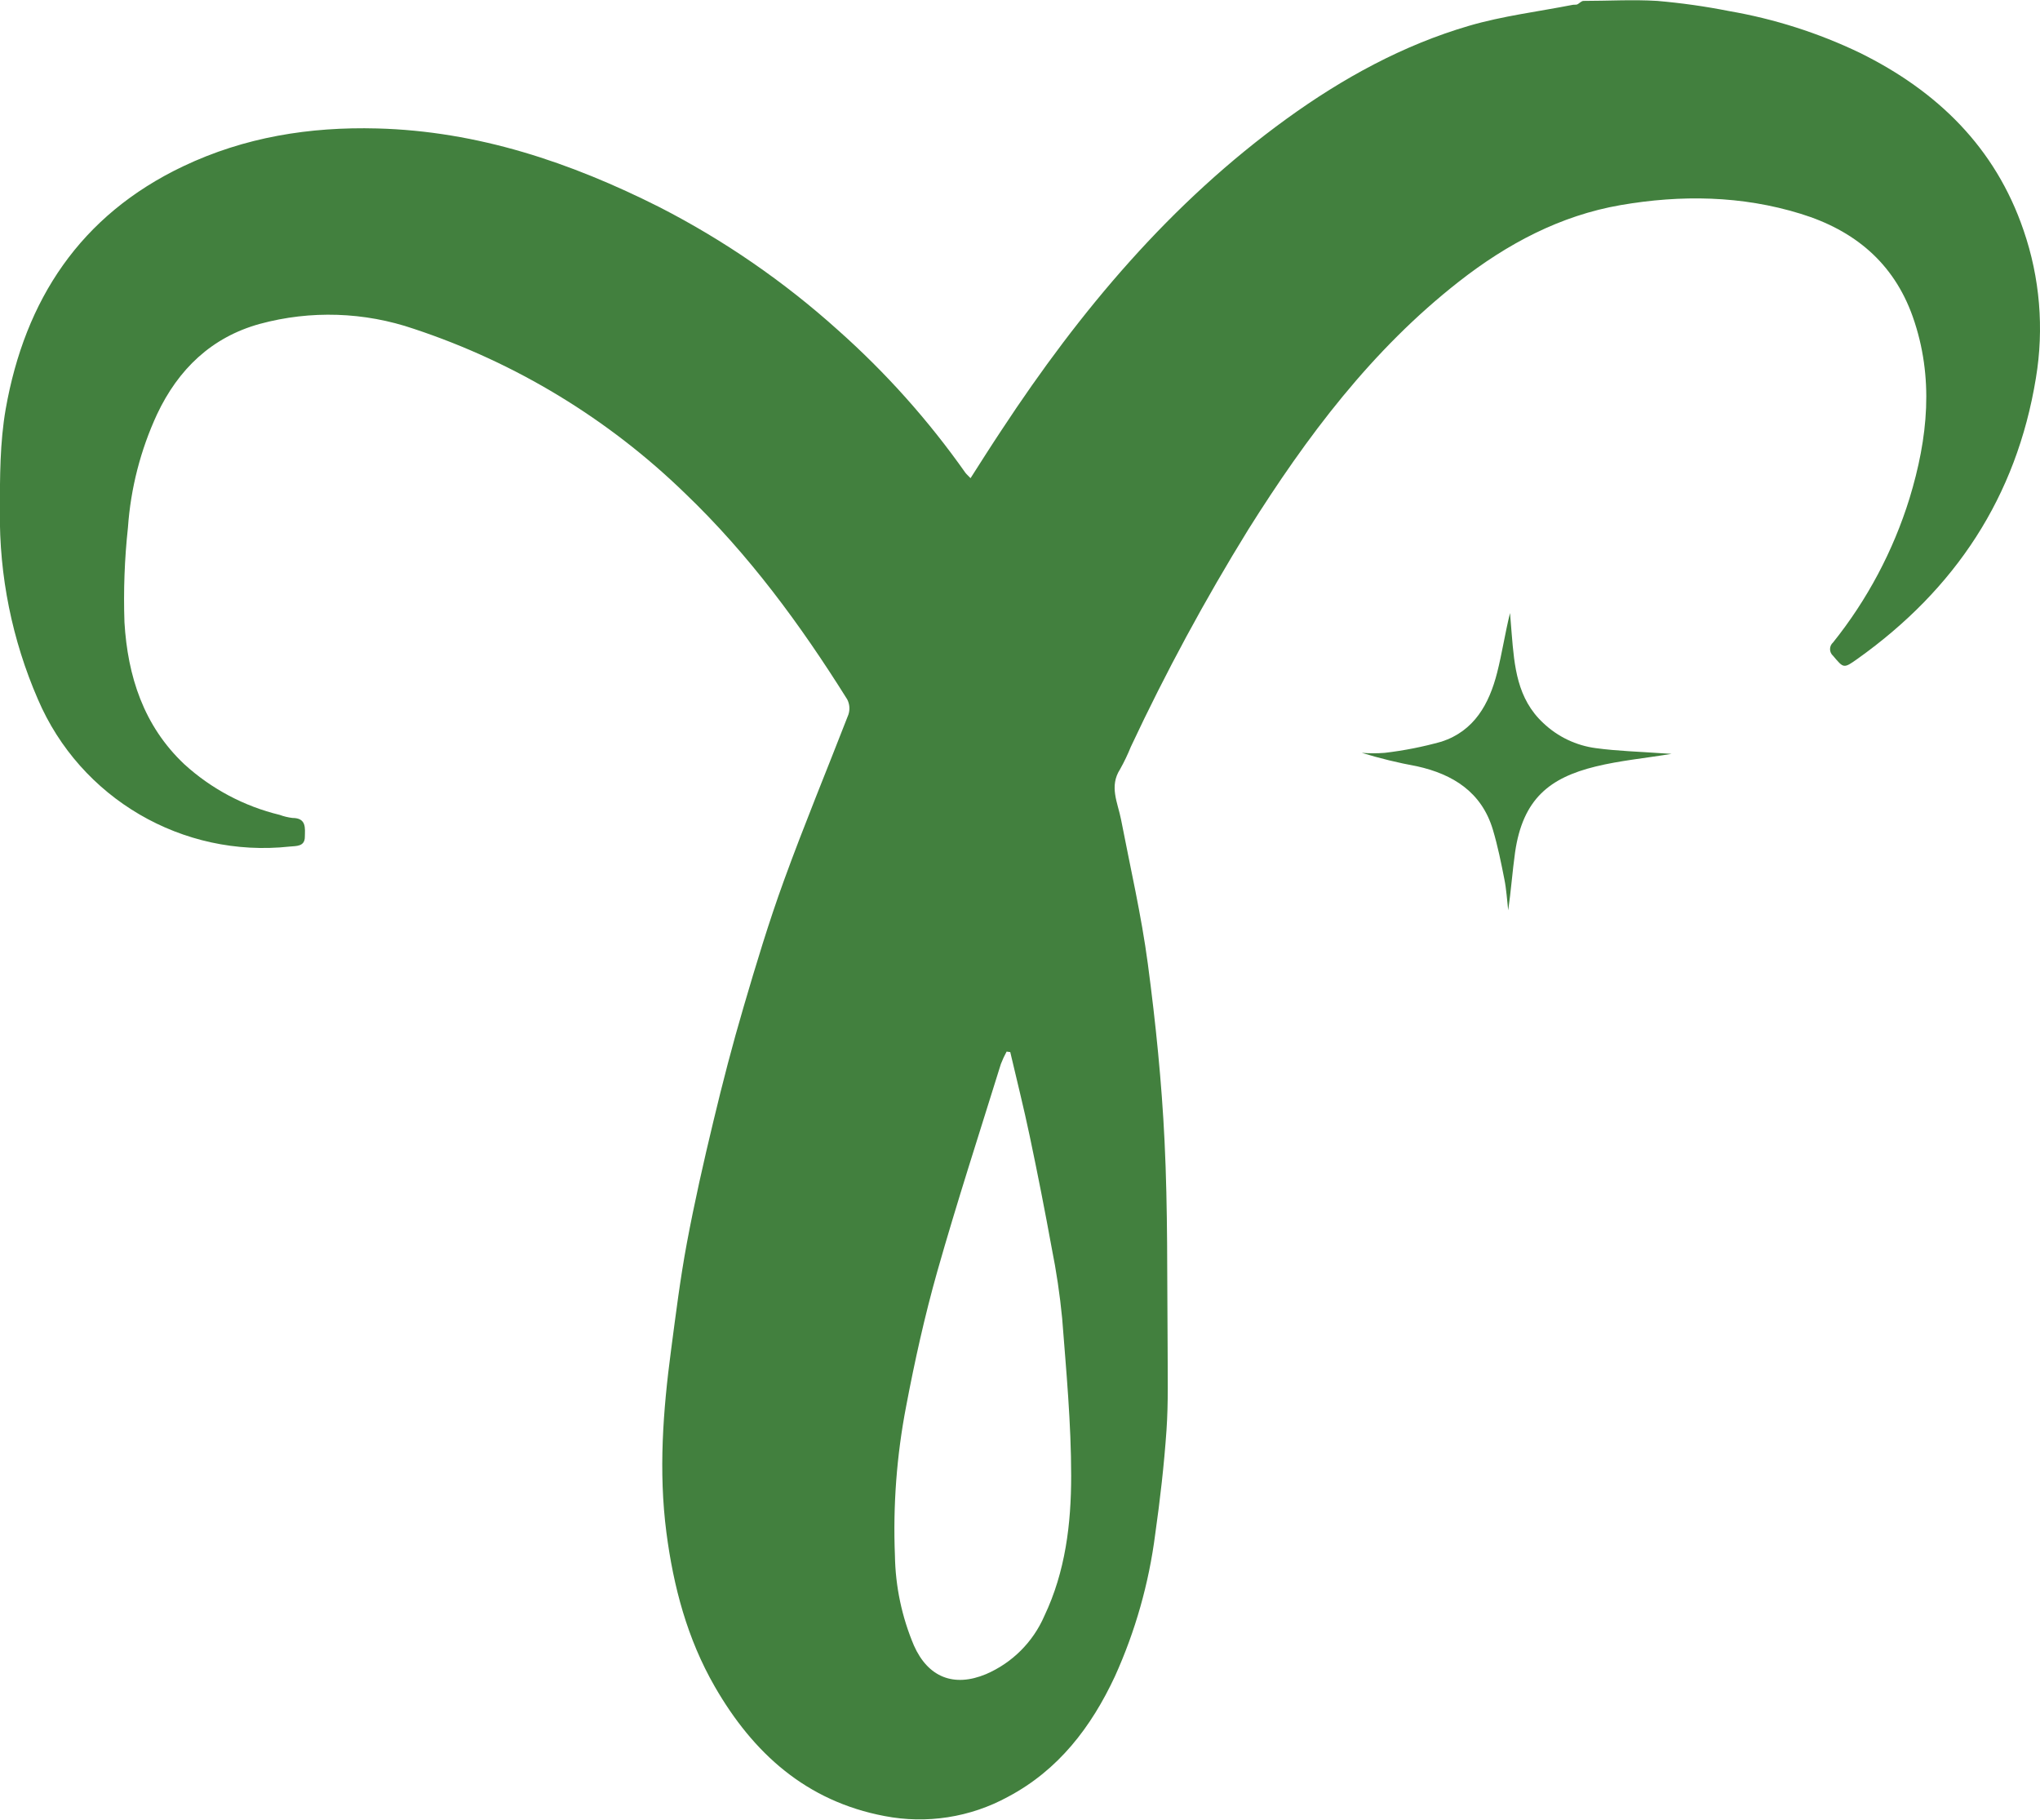
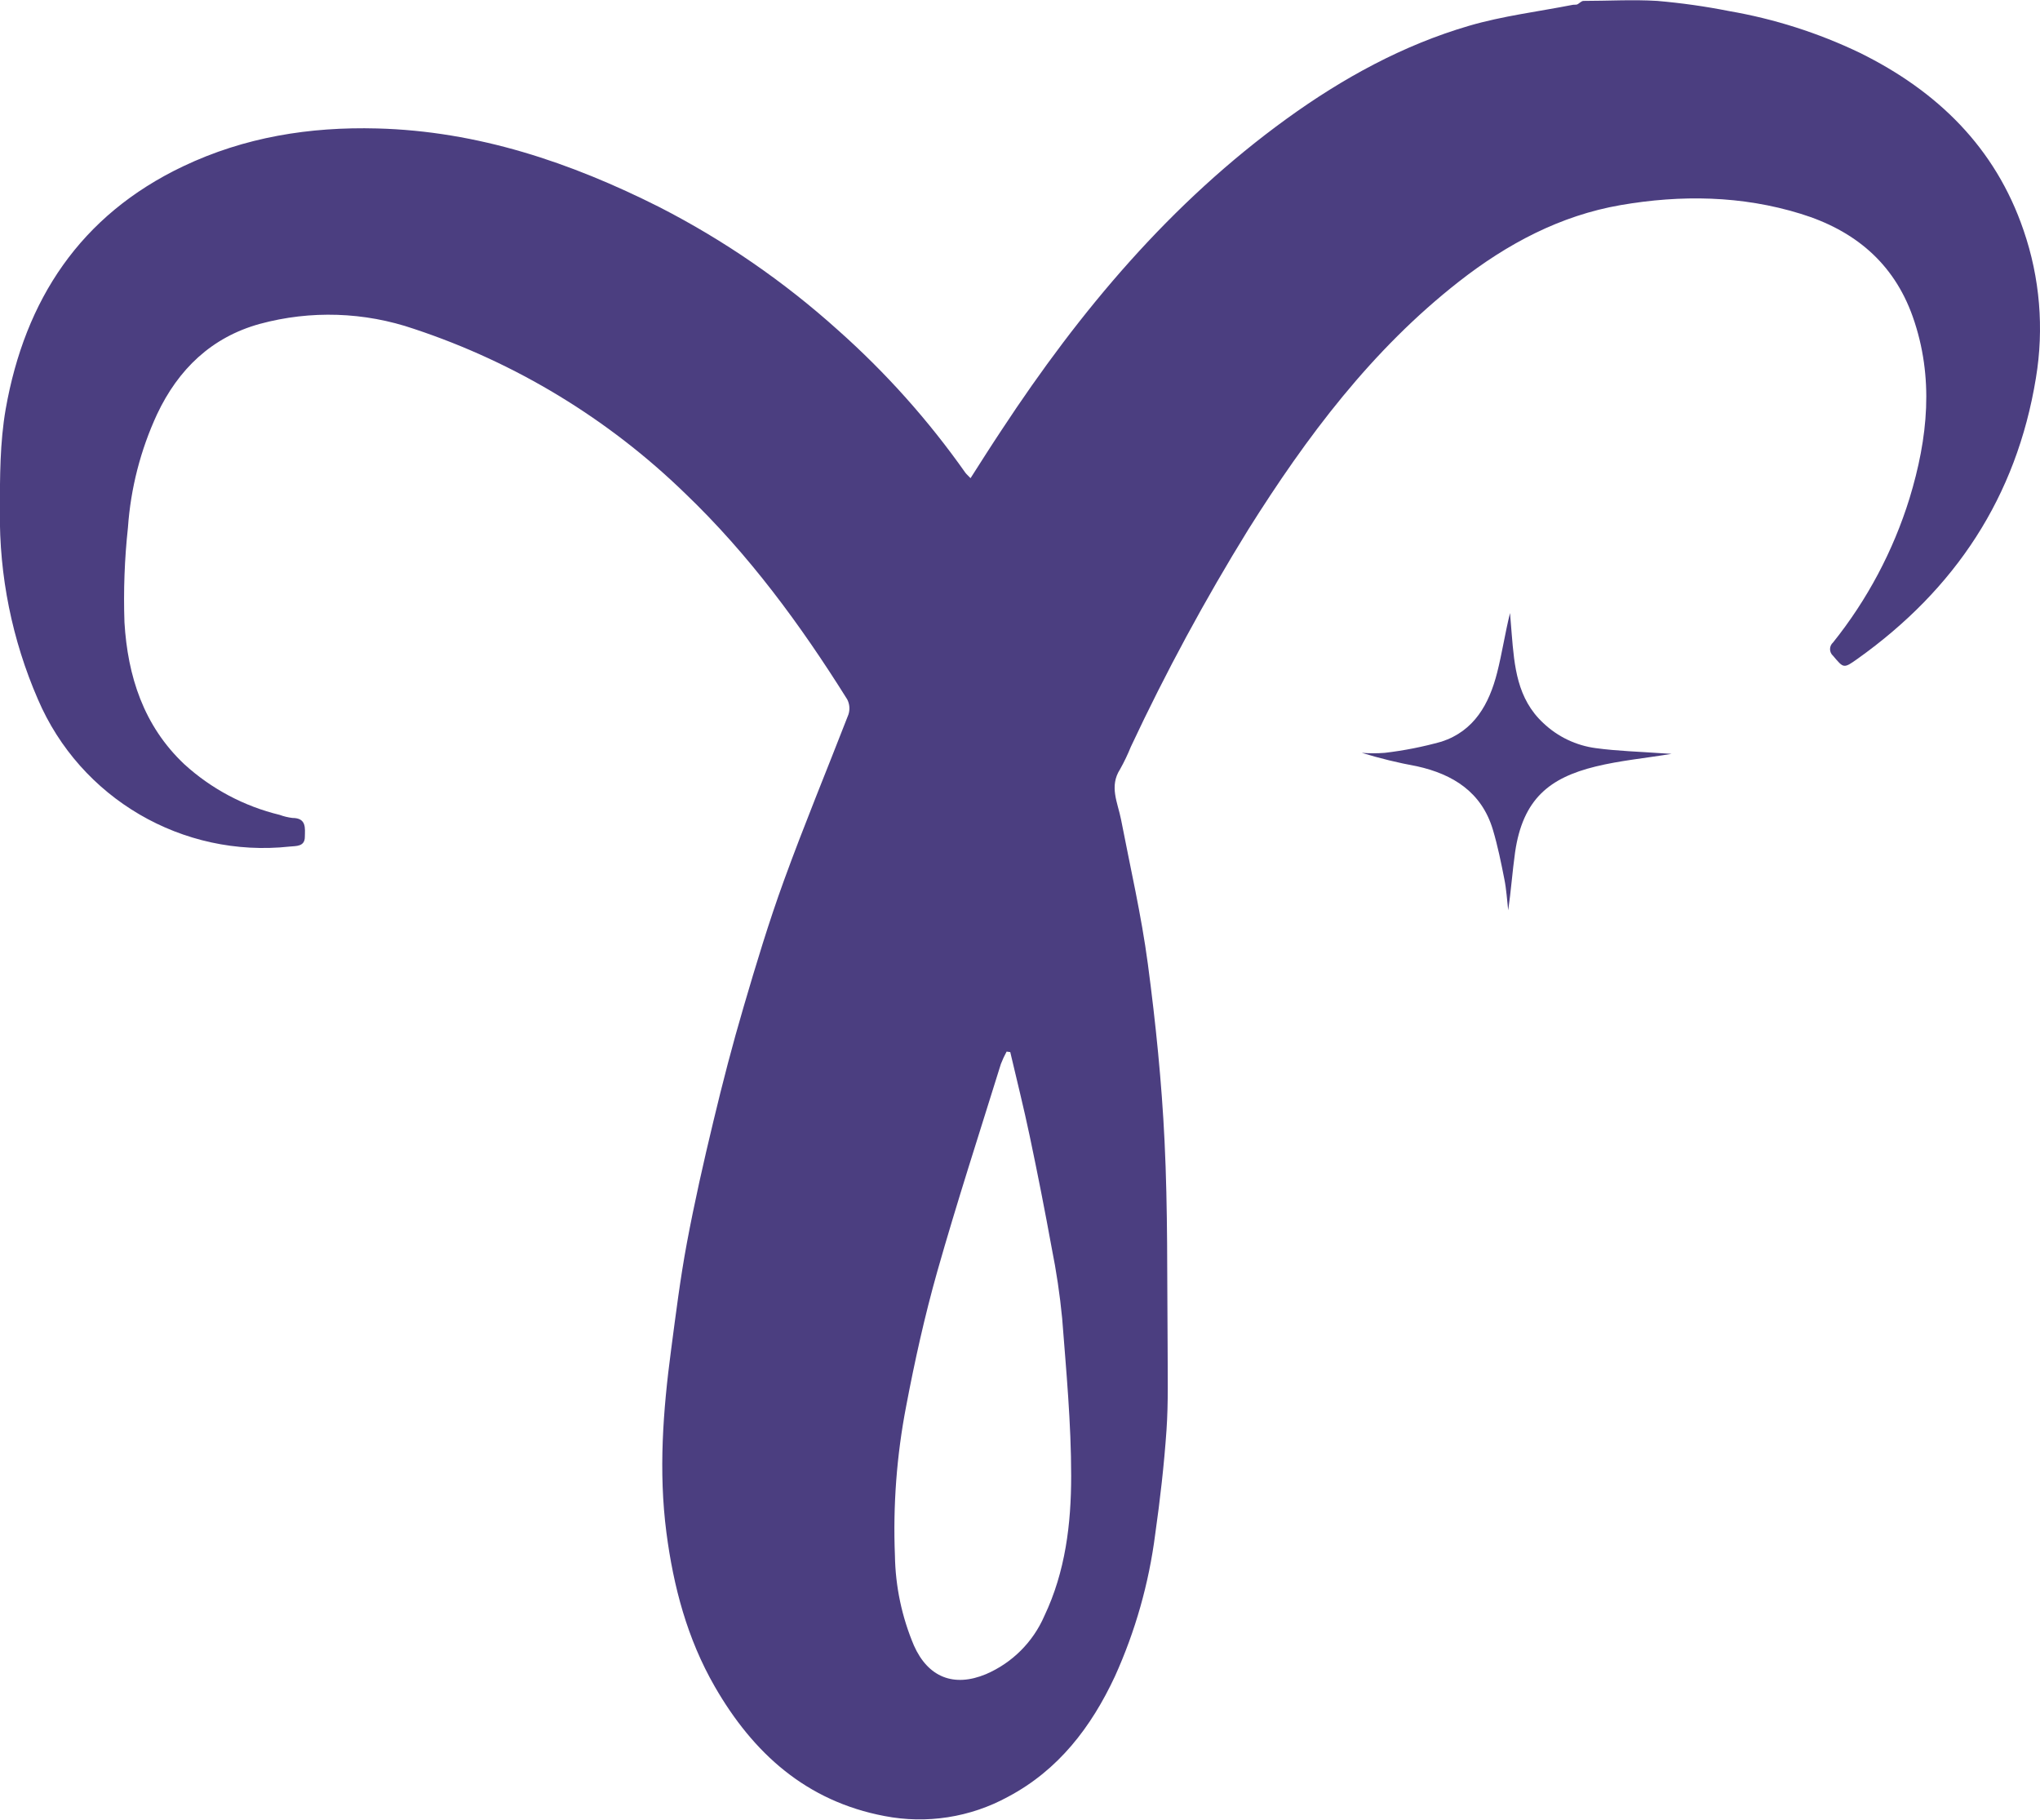
<svg xmlns="http://www.w3.org/2000/svg" id="Layer_1" data-name="Layer 1" viewBox="0 0 380.11 338.94">
  <defs>
    <style>
      .cls-1 {
-         fill: #42803e;
+         fill:rgb(75, 62, 128);
      }
    </style>
  </defs>
  <path class="cls-1" d="M240.38,195.41c2-3.13,3.88-6.1,5.81-9,14.59-22.19,31.46-42.31,53.15-58,10.41-7.52,21.59-13.67,33.94-17.28,6.26-1.83,12.83-2.63,19.26-3.89.28-.06.61,0,.87-.08s.78-.66,1.17-.66c4.59,0,9.19-.28,13.76,0a123,123,0,0,1,13.36,1.89,92.81,92.81,0,0,1,24.36,7.77c14.42,7.11,25.26,17.61,30.53,33.08a56.17,56.17,0,0,1,2.3,27.51c-3.62,22.19-15.06,39.36-33.22,52.3-2.63,1.87-2.59,1.8-4.58-.55a1.65,1.65,0,0,1,0-2.48,81.55,81.55,0,0,0,14.24-26.82c3.43-11.24,4.62-22.53.6-33.9-3.57-10.06-10.92-16.08-20.86-19.14-11-3.4-22.32-3.56-33.56-1.62s-21.17,7.23-30.12,14.24C315.14,171.49,303,187.69,292.12,205a400.13,400.13,0,0,0-21.87,40.45,36.38,36.38,0,0,1-2,4.17c-2.08,3.21-.44,6.24.17,9.37,1.74,9,3.8,17.9,5,26.94,1.46,11,2.58,22,3.11,33,.62,12.69.46,25.41.57,38.12,0,5.25.15,10.51-.21,15.74-.45,6.47-1.19,12.92-2.1,19.34a92.84,92.84,0,0,1-7.51,26.5c-4.41,9.45-10.52,17.46-19.93,22.44a34.32,34.32,0,0,1-23,3.58c-14.57-2.76-24.48-11.69-31.64-24.14-5.11-8.88-7.68-18.56-9-28.68-1.48-11.41-.63-22.7.87-34,.88-6.65,1.71-13.32,2.94-19.91,1.42-7.6,3.13-15.16,4.94-22.68,1.71-7.15,3.56-14.29,5.64-21.35,2.32-7.91,4.7-15.81,7.52-23.55,3.77-10.37,8-20.57,12-30.88a3.64,3.64,0,0,0-.22-2.84c-8.68-13.87-18.32-27-30.2-38.37a132.12,132.12,0,0,0-50.49-30.64,49.06,49.06,0,0,0-28.76-.94c-9,2.48-15.2,8.46-19.15,16.84a60.29,60.29,0,0,0-5.42,21.09,124.42,124.42,0,0,0-.65,17.67c.6,10,3.54,19.26,11.16,26.44a40.47,40.47,0,0,0,17.77,9.43,10.26,10.26,0,0,0,2.36.57c2.66,0,2.35,1.91,2.32,3.53,0,1.85-1.66,1.68-2.81,1.8a45.68,45.68,0,0,1-46.93-27.44,85.49,85.49,0,0,1-7.08-35.06c0-6.34,0-12.78,1.08-19,3.59-20.37,13.9-36.11,33.07-45.23,11.44-5.44,23.54-7.38,36.14-7.05,18.78.49,36.06,6.33,52.61,14.66a156.21,156.21,0,0,1,33.28,22.93,154.48,154.48,0,0,1,23.71,26.54C239.63,194.69,239.91,194.91,240.38,195.41Zm7.4,106.92-.68-.09a19.24,19.24,0,0,0-1.07,2.31c-4,12.88-8.17,25.7-11.85,38.66-2.34,8.28-4.21,16.71-5.81,25.16a121.08,121.08,0,0,0-2.08,27.75,44.77,44.77,0,0,0,3.54,16.76c2.64,5.93,7.44,7.83,13.42,5.34a20.81,20.81,0,0,0,10.88-10.84c3.93-8.26,5-17.18,5-26.09,0-9.79-.92-19.59-1.68-29.36a129.7,129.7,0,0,0-1.95-13.12q-1.9-10.43-4.09-20.81C250.31,312.75,249,307.55,247.78,302.33Z" transform="translate(-59.54 -106.33)" />
  <path class="cls-1" d="M371,246.77c-5,.82-9.68,1.26-14.16,2.36-8.52,2.09-13.56,6-15,16-.5,3.56-.75,7.15-1.28,10.79-.22-1.93-.33-3.88-.71-5.78-.61-3.1-1.24-6.21-2.14-9.23-2.09-7-7.42-10.34-14.16-11.83a90.23,90.23,0,0,1-10.27-2.5,27.9,27.9,0,0,0,4.29,0,69.24,69.24,0,0,0,10.58-2.09c6.09-2,8.86-7,10.35-12.85.92-3.62,1.47-7.34,2.4-11.11.1,1.29.21,2.57.31,3.86.5,6.07,1,12.1,5.89,16.64a17.54,17.54,0,0,0,9.82,4.68c4,.54,8.08.65,12.12.94Z" transform="translate(-59.54 -106.33)" />
</svg>
